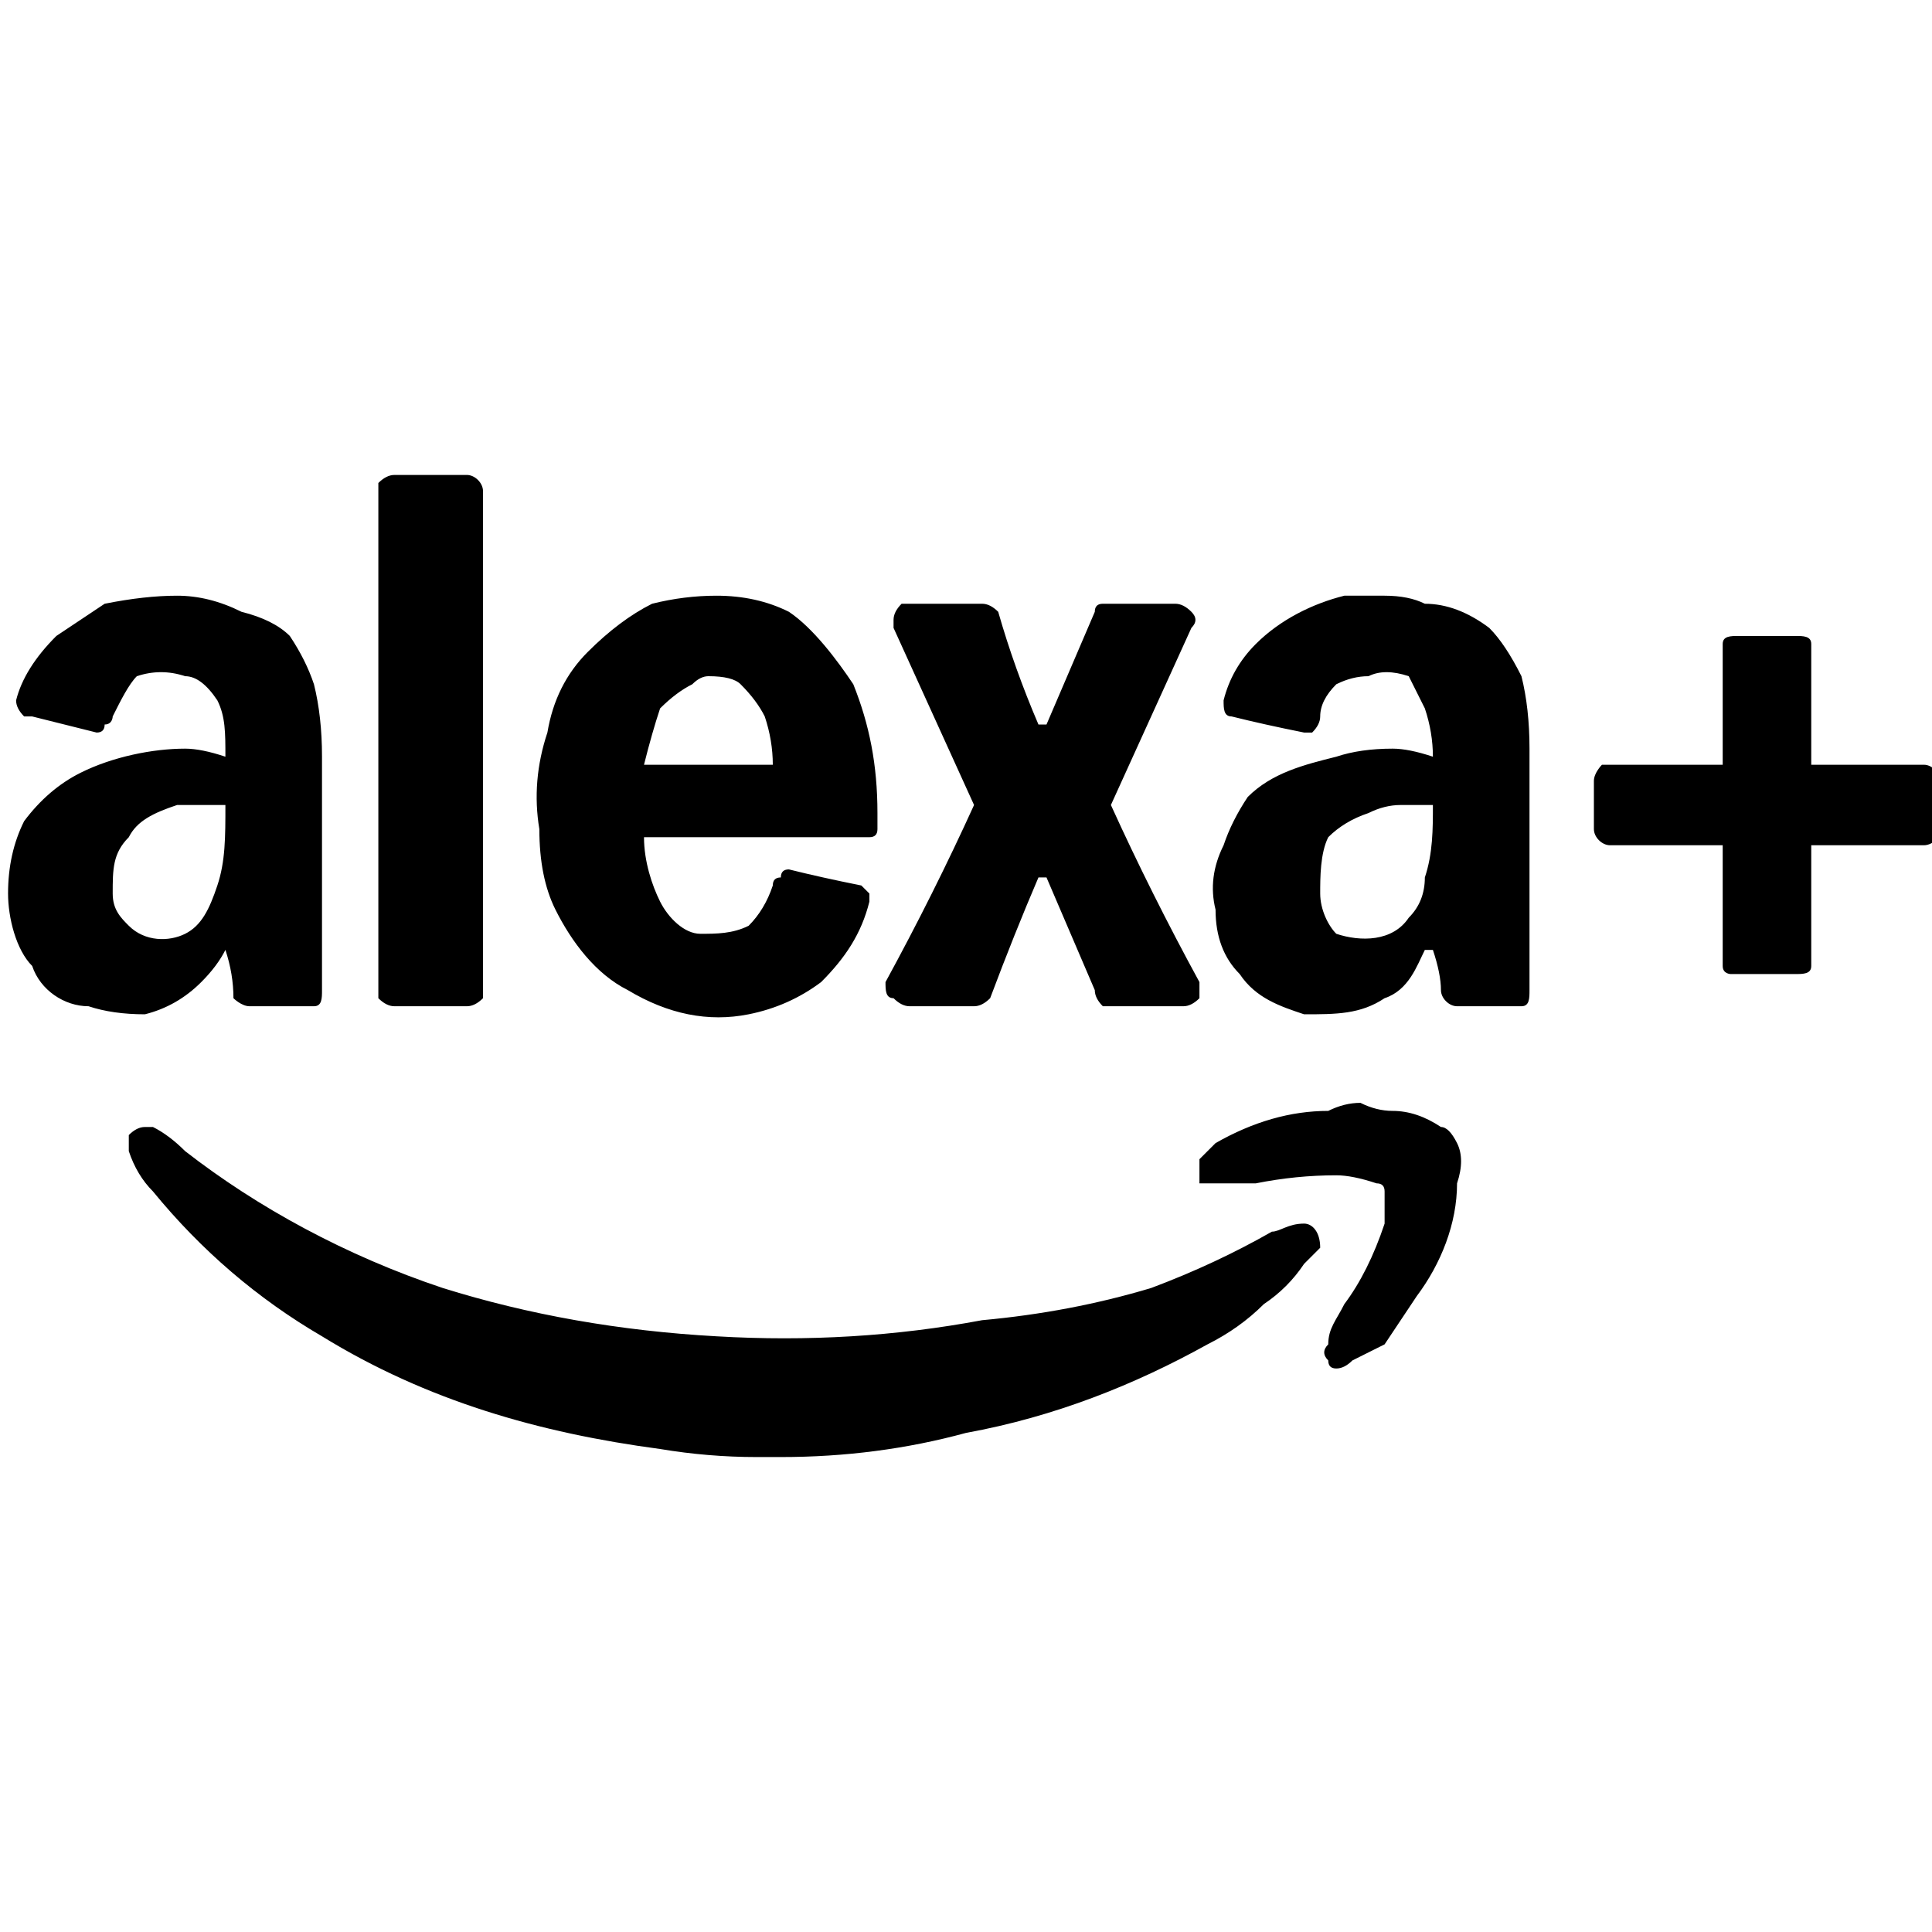
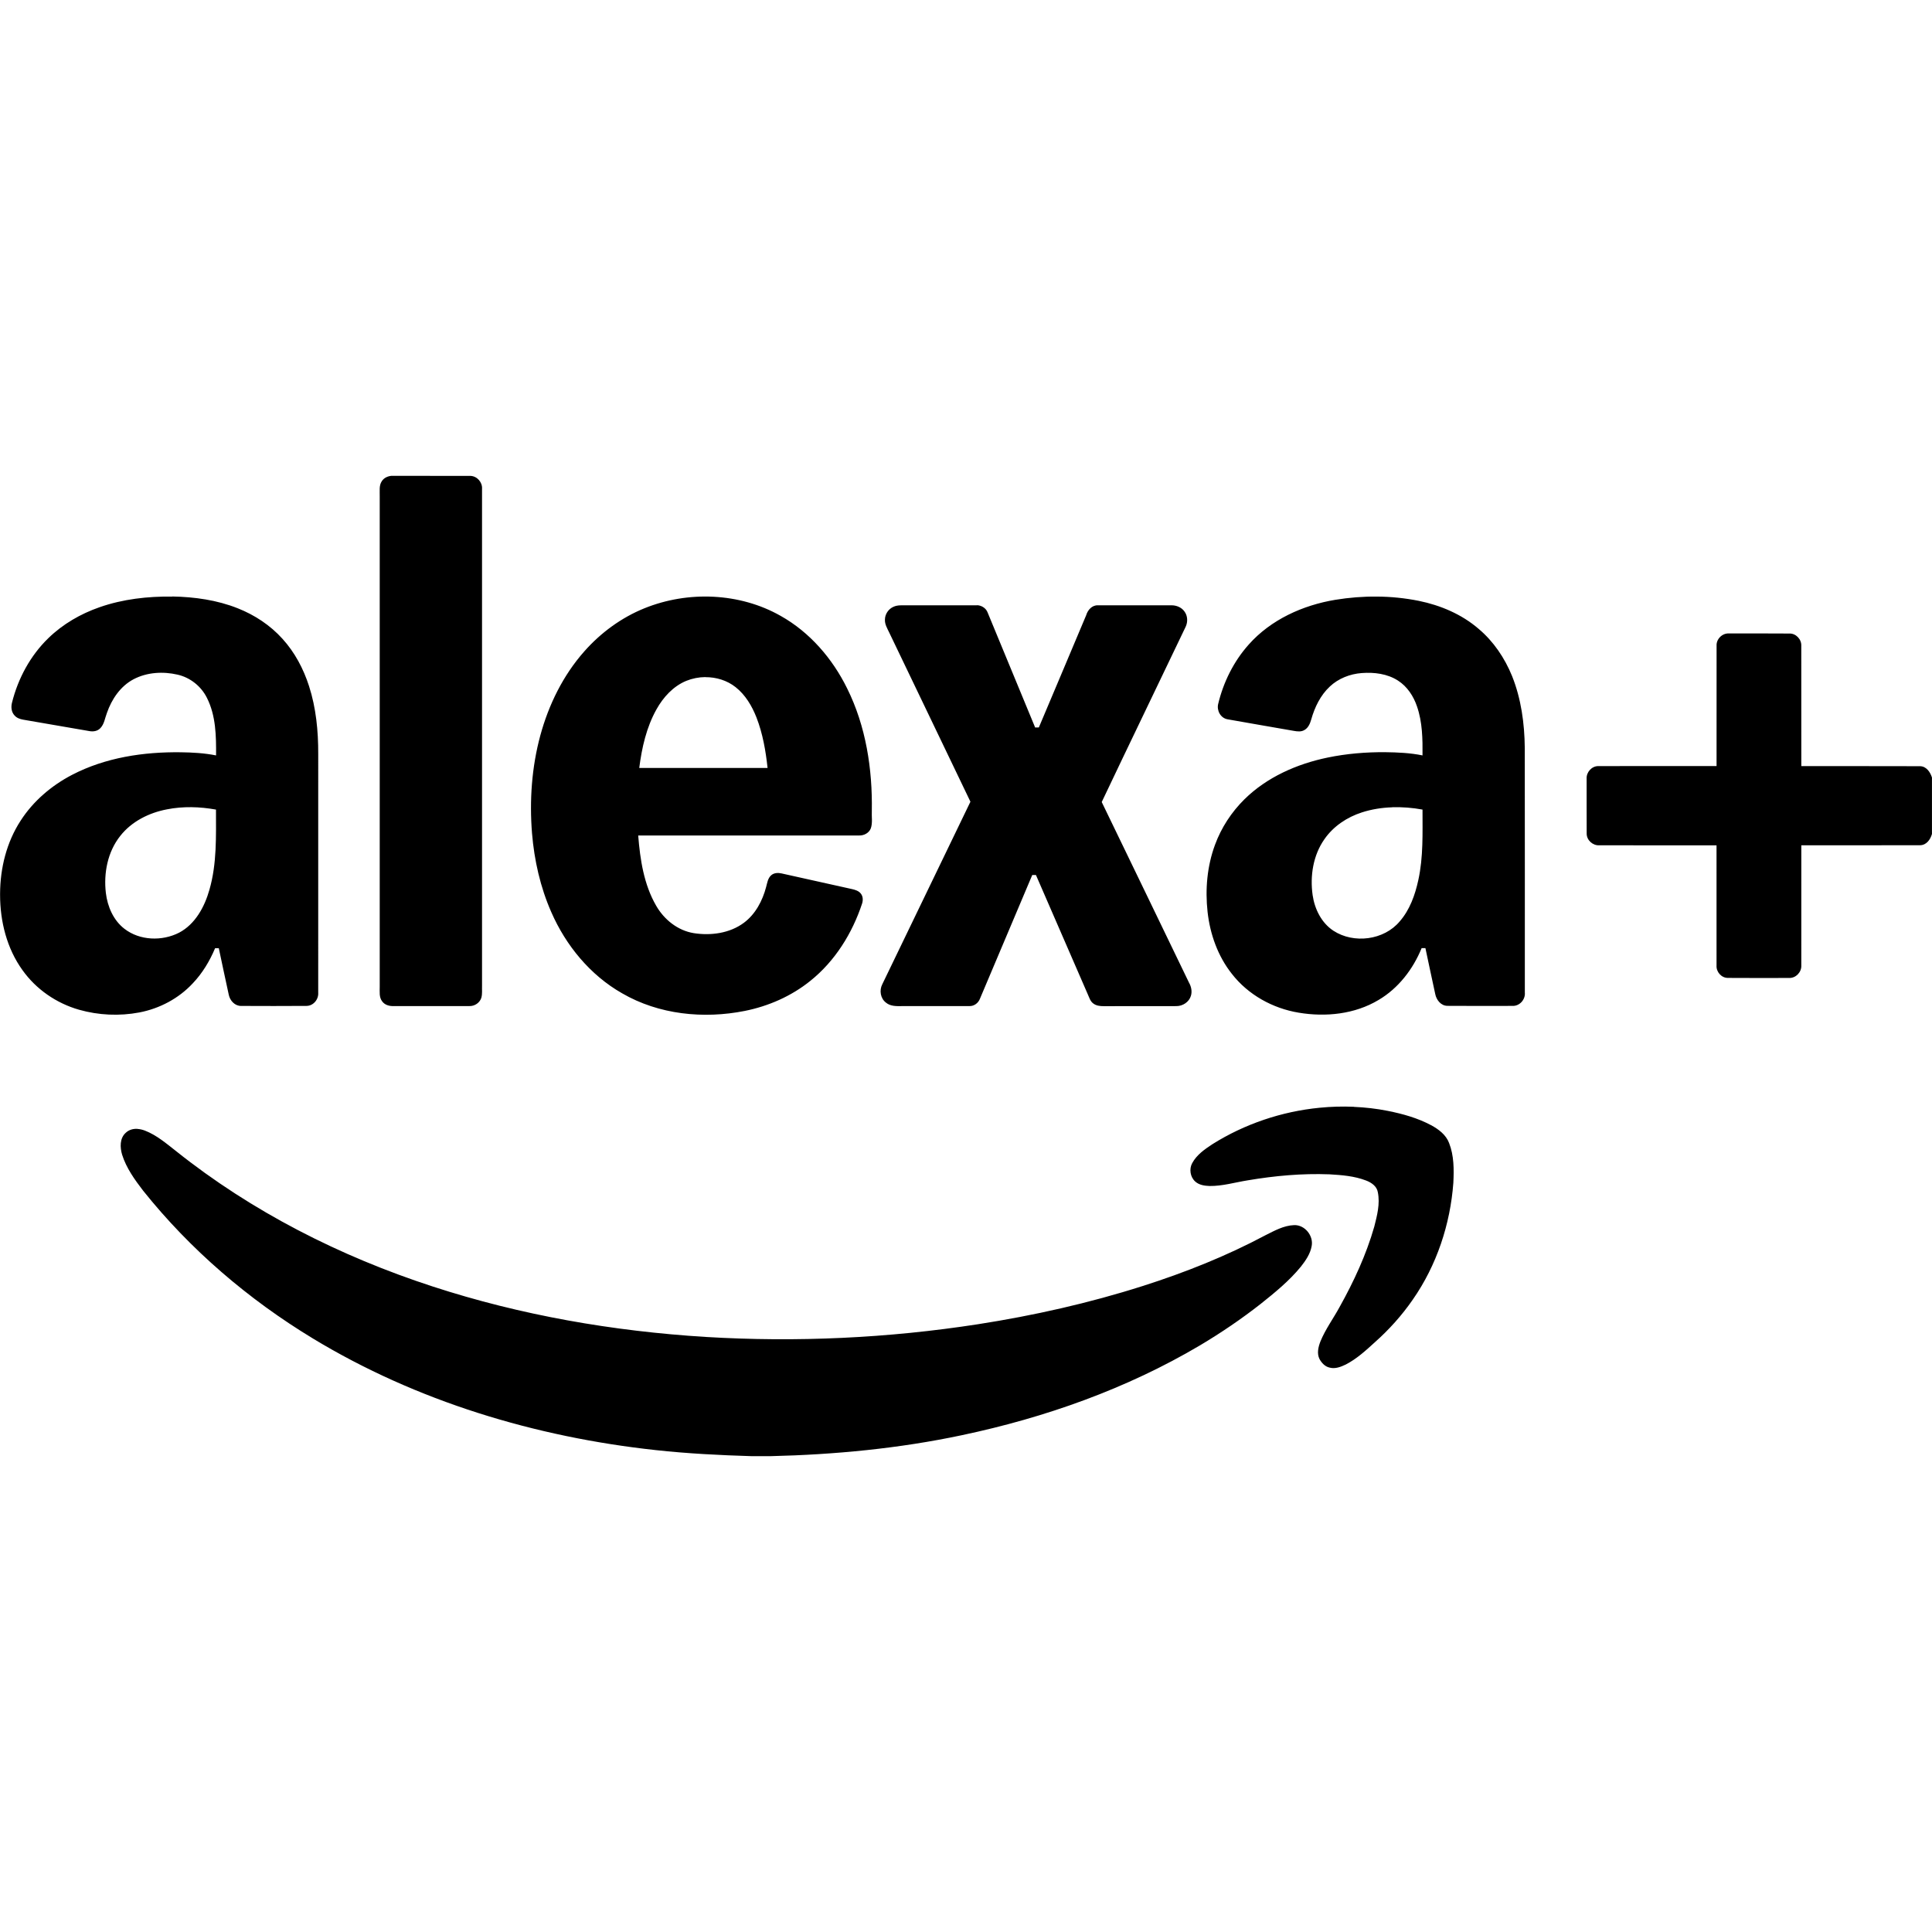
<svg xmlns="http://www.w3.org/2000/svg" version="1.2" viewBox="0 0 24 24" width="24" height="24">
  <style />
-   <path d="m4.9 5.9q-0.1 0-0.2 0.1c0 0 0 0.1 0 0.2q0 3 0 6.1c0 0 0 0.1 0 0.1q0.1 0.1 0.2 0.1 0.5 0 0.9 0 0.1 0 0.2-0.1 0-0.1 0-0.2 0-3 0-6.1c0-0.1-0.1-0.2-0.2-0.2zm12.3 1.5q-0.3 0-0.5 0c-0.4 0.1-0.8 0.3-1.1 0.6q-0.3 0.3-0.4 0.7c0 0.1 0 0.2 0.1 0.2q0.4 0.1 0.9 0.2 0 0 0.1 0 0.1-0.1 0.1-0.2 0-0.2 0.2-0.4 0.2-0.1 0.4-0.1 0.2-0.1 0.5 0 0.1 0.2 0.2 0.4 0.1 0.3 0.1 0.6-0.3-0.1-0.5-0.1-0.4 0-0.7 0.1c-0.4 0.1-0.8 0.2-1.1 0.5q-0.2 0.3-0.3 0.6-0.2 0.4-0.1 0.8 0 0.5 0.3 0.8c0.2 0.3 0.5 0.4 0.8 0.5 0.4 0 0.7 0 1-0.2 0.3-0.1 0.4-0.4 0.5-0.6q0.1 0 0.1 0 0.1 0.3 0.1 0.5c0 0.1 0.1 0.2 0.2 0.2q0.4 0 0.8 0c0.1 0 0.1-0.1 0.1-0.2q0-1.5 0-3 0-0.5-0.1-0.9-0.2-0.4-0.4-0.6-0.4-0.3-0.8-0.3-0.2-0.1-0.5-0.1zm-15 0q-0.4 0-0.9 0.1-0.3 0.2-0.6 0.4-0.4 0.4-0.5 0.8 0 0.1 0.1 0.2 0 0 0.1 0 0.4 0.1 0.8 0.2 0.1 0 0.1-0.1c0.1 0 0.1-0.1 0.1-0.1 0.1-0.2 0.2-0.4 0.3-0.5q0.3-0.1 0.6 0 0.2 0 0.4 0.3c0.1 0.2 0.1 0.4 0.1 0.7q-0.3-0.1-0.5-0.1c-0.4 0-0.9 0.1-1.3 0.3q-0.4 0.2-0.7 0.6-0.2 0.4-0.2 0.9c0 0.3 0.1 0.7 0.3 0.9 0.1 0.3 0.4 0.5 0.7 0.5q0.3 0.1 0.7 0.1 0.4-0.1 0.7-0.4 0.2-0.2 0.3-0.4 0.1 0.3 0.1 0.6c0 0 0.1 0.1 0.2 0.1q0.4 0 0.8 0c0.1 0 0.1-0.1 0.1-0.2q0-1.5 0-2.9 0-0.5-0.1-0.9-0.1-0.3-0.3-0.6-0.2-0.2-0.6-0.3-0.4-0.2-0.8-0.2zm6.7 0q-0.4 0-0.8 0.1-0.4 0.2-0.8 0.6-0.4 0.4-0.5 1-0.2 0.6-0.1 1.2 0 0.6 0.2 1c0.2 0.4 0.5 0.8 0.9 1 0.5 0.3 1 0.4 1.5 0.3q0.5-0.1 0.9-0.4c0.3-0.3 0.5-0.6 0.6-1q0-0.1 0-0.1-0.1-0.1-0.1-0.1-0.5-0.1-0.9-0.2-0.1 0-0.1 0.1-0.1 0-0.1 0.1-0.1 0.3-0.3 0.5c-0.2 0.1-0.4 0.1-0.6 0.1-0.2 0-0.4-0.2-0.5-0.4-0.1-0.2-0.2-0.5-0.2-0.8q1.4 0 2.8 0 0.1 0 0.1-0.1c0-0.1 0-0.2 0-0.2 0-0.6-0.1-1.1-0.3-1.6-0.2-0.3-0.5-0.7-0.8-0.9q-0.4-0.2-0.9-0.2zm3.3 0.1q0 0 0 0-0.4 0-0.9 0 0 0-0.1 0-0.1 0.1-0.1 0.2 0 0.1 0 0.1 0.5 1.1 1 2.2-0.5 1.1-1.1 2.2c0 0.1 0 0.2 0.1 0.2q0.1 0.1 0.2 0.1 0.4 0 0.8 0 0.1 0 0.2-0.1 0.3-0.8 0.6-1.5 0 0 0.1 0 0.3 0.7 0.6 1.4 0 0.1 0.1 0.2 0 0 0.1 0 0.4 0 0.9 0 0.1 0 0.2-0.1 0-0.1 0-0.2-0.6-1.1-1.1-2.2 0.5-1.1 1-2.2 0.1-0.1 0-0.2-0.1-0.1-0.2-0.1-0.4 0-0.9 0-0.1 0-0.1 0.1-0.3 0.7-0.6 1.4 0 0-0.1 0-0.3-0.7-0.5-1.4-0.1-0.1-0.2-0.1zm9.4 0.4c-0.1 0-0.2 0-0.2 0.1q0 0.8 0 1.5-0.7 0-1.5 0c0 0-0.1 0.1-0.1 0.2q0 0.3 0 0.6c0 0.1 0.1 0.2 0.2 0.2q0.7 0 1.4 0 0 0.7 0 1.5c0 0.1 0.1 0.1 0.1 0.1q0.4 0 0.8 0c0.1 0 0.2 0 0.2-0.1q0-0.8 0-1.5 0.7 0 1.4 0c0.1 0 0.2-0.1 0.2-0.1v-0.7c0-0.1-0.1-0.2-0.2-0.2q-0.7 0-1.4 0 0-0.7 0-1.5c0-0.1-0.1-0.1-0.2-0.1q-0.4 0-0.7 0zm-12.8 0.5q0.3 0 0.4 0.1 0.2 0.2 0.3 0.4 0.1 0.3 0.1 0.6-0.8 0-1.6 0 0.1-0.4 0.2-0.7 0.2-0.2 0.4-0.3 0.1-0.1 0.2-0.1zm-6.3 1.6q0.1 0 0.3 0c0 0.4 0 0.7-0.1 1-0.1 0.3-0.2 0.5-0.4 0.6-0.2 0.1-0.5 0.1-0.7-0.1-0.1-0.1-0.2-0.2-0.2-0.4 0-0.3 0-0.5 0.2-0.7 0.1-0.2 0.3-0.3 0.6-0.4q0.1 0 0.3 0zm14.9 0q0.2 0 0.4 0c0 0.3 0 0.6-0.1 0.9q0 0.3-0.2 0.5c-0.2 0.3-0.6 0.3-0.9 0.2-0.1-0.1-0.2-0.3-0.2-0.5 0-0.2 0-0.5 0.1-0.7q0.2-0.2 0.5-0.3 0.2-0.1 0.4-0.1zm-0.5 3.7q-0.2 0-0.4 0.1-0.7 0-1.4 0.4-0.1 0.1-0.2 0.2c0 0.1 0 0.2 0 0.3q0.1 0 0.2 0c0.2 0 0.3 0 0.5 0q0.5-0.1 1-0.1 0.2 0 0.5 0.1 0.1 0 0.1 0.1c0 0.1 0 0.3 0 0.4q-0.2 0.6-0.5 1c-0.1 0.2-0.2 0.3-0.2 0.5q-0.1 0.1 0 0.2 0 0.1 0.1 0.1 0.1 0 0.2-0.1 0.2-0.1 0.4-0.2 0.2-0.3 0.4-0.6c0.3-0.4 0.5-0.9 0.5-1.4q0.1-0.3 0-0.5-0.1-0.2-0.2-0.2-0.3-0.2-0.6-0.2-0.2 0-0.4-0.1zm-15.1 0.3q-0.1 0-0.2 0.1c0 0 0 0.1 0 0.2q0.1 0.3 0.3 0.5 0.9 1.1 2.1 1.8c1.3 0.8 2.7 1.2 4.2 1.4q0.6 0.1 1.2 0.1h0.3q1.2 0 2.3-0.3c1.1-0.2 2.1-0.6 3-1.1q0.4-0.2 0.7-0.5 0.3-0.2 0.5-0.5 0.1-0.1 0.2-0.2c0-0.2-0.1-0.3-0.2-0.3-0.2 0-0.3 0.1-0.4 0.1q-0.7 0.4-1.5 0.7-1 0.3-2.1 0.4-1.6 0.3-3.3 0.2-1.8-0.1-3.4-0.6c-1.2-0.4-2.3-1-3.2-1.7q-0.2-0.2-0.4-0.3-0.1 0-0.1 0z" />
+   <path d="m 4.861,5.911 c -0.046,0.005 -0.091,0.025 -0.117,0.065 -0.038,0.054 -0.025,0.124 -0.027,0.186 0,2.032 1.5e-4,4.064 0,6.096 0.001,0.061 -0.01,0.13 0.031,0.182 0.031,0.043 0.086,0.059 0.137,0.058 0.315,-2.9e-4 0.631,6e-4 0.946,-2.8e-4 0.066,0.002 0.13,-0.041 0.149,-0.105 0.013,-0.049 0.006,-0.1 0.008,-0.15 -1.5e-4,-2.057 0,-4.113 0,-6.169 0.006,-0.082 -0.06,-0.158 -0.142,-0.162 z M 17.107,7.411 c -0.174,-0.002 -0.348,0.012 -0.519,0.04 -0.404,0.067 -0.801,0.246 -1.076,0.556 -0.186,0.208 -0.314,0.466 -0.379,0.736 -0.021,0.081 0.028,0.176 0.114,0.192 0.275,0.05 0.55,0.095 0.825,0.144 0.044,0.008 0.093,0.014 0.133,-0.011 0.048,-0.027 0.07,-0.082 0.084,-0.132 0.043,-0.151 0.114,-0.299 0.231,-0.408 0.106,-0.1 0.25,-0.156 0.395,-0.167 0.155,-0.012 0.319,0.008 0.452,0.094 0.115,0.074 0.193,0.194 0.236,0.322 0.067,0.195 0.07,0.404 0.068,0.607 -0.151,-0.031 -0.307,-0.038 -0.461,-0.04 -0.241,-0.002 -0.483,0.018 -0.719,0.067 -0.381,0.079 -0.753,0.243 -1.032,0.518 -0.161,0.159 -0.288,0.353 -0.366,0.566 -0.098,0.265 -0.123,0.554 -0.092,0.834 0.031,0.277 0.128,0.55 0.302,0.769 0.202,0.26 0.508,0.429 0.831,0.482 0.335,0.056 0.696,0.019 0.991,-0.158 0.246,-0.145 0.428,-0.382 0.535,-0.644 0.015,-1.4e-4 0.031,-1.4e-4 0.047,0 0.041,0.19 0.08,0.38 0.122,0.57 0.014,0.073 0.07,0.146 0.151,0.147 0.27,0.002 0.54,0.001 0.81,6e-4 0.088,0.003 0.161,-0.08 0.152,-0.167 -2.9e-4,-1.013 10e-4,-2.026 -7.4e-4,-3.039 -0.003,-0.303 -0.045,-0.61 -0.158,-0.892 C 18.692,8.174 18.553,7.967 18.367,7.811 18.157,7.63 17.894,7.519 17.625,7.464 17.454,7.43 17.281,7.412 17.107,7.411 Z M 2.14,7.411 c -0.305,-0.004 -0.614,0.031 -0.903,0.132 -0.236,0.082 -0.457,0.21 -0.636,0.384 -0.224,0.217 -0.377,0.501 -0.452,0.802 -0.014,0.054 -0.008,0.117 0.032,0.159 0.027,0.031 0.067,0.045 0.107,0.052 0.274,0.047 0.549,0.095 0.823,0.142 0.047,0.009 0.101,5.9e-4 0.135,-0.036 0.05,-0.051 0.057,-0.125 0.082,-0.189 0.059,-0.171 0.168,-0.333 0.331,-0.419 0.167,-0.088 0.367,-0.099 0.548,-0.057 0.157,0.036 0.293,0.145 0.364,0.289 0.111,0.22 0.115,0.473 0.113,0.714 -0.145,-0.029 -0.292,-0.037 -0.439,-0.039 -0.462,-0.006 -0.935,0.065 -1.349,0.28 -0.256,0.133 -0.484,0.327 -0.64,0.57 -0.174,0.267 -0.253,0.587 -0.255,0.903 v 0.019 C 0.001,11.446 0.085,11.782 0.279,12.051 c 0.169,0.238 0.422,0.412 0.702,0.492 0.243,0.069 0.502,0.081 0.75,0.034 0.251,-0.048 0.488,-0.173 0.663,-0.361 0.12,-0.126 0.211,-0.277 0.278,-0.437 h 0.046 c 0.042,0.193 0.081,0.387 0.124,0.579 0.015,0.072 0.075,0.139 0.153,0.138 0.271,0.001 0.542,0.002 0.813,-2.9e-4 0.085,-4.4e-4 0.151,-0.081 0.145,-0.164 4.4e-4,-0.99 2.9e-4,-1.979 1.4e-4,-2.969 7.4e-4,-0.283 -0.027,-0.569 -0.114,-0.839 -0.069,-0.215 -0.177,-0.42 -0.33,-0.588 -0.151,-0.168 -0.345,-0.296 -0.555,-0.379 -0.258,-0.103 -0.538,-0.142 -0.815,-0.147 z m 6.723,0.002 c -0.292,-0.015 -0.587,0.034 -0.857,0.143 -0.287,0.116 -0.543,0.304 -0.748,0.536 -0.263,0.297 -0.442,0.662 -0.546,1.044 -0.107,0.395 -0.136,0.809 -0.103,1.216 0.028,0.336 0.103,0.669 0.239,0.978 0.181,0.415 0.484,0.784 0.88,1.009 0.456,0.265 1.012,0.321 1.524,0.219 0.295,-0.059 0.58,-0.184 0.815,-0.374 0.306,-0.245 0.521,-0.591 0.643,-0.962 0.012,-0.04 0.011,-0.088 -0.017,-0.122 -0.026,-0.033 -0.068,-0.046 -0.107,-0.055 -0.292,-0.065 -0.585,-0.13 -0.877,-0.195 -0.043,-0.01 -0.093,-0.008 -0.128,0.022 -0.043,0.037 -0.05,0.096 -0.064,0.147 -0.045,0.17 -0.132,0.337 -0.276,0.444 -0.176,0.131 -0.41,0.162 -0.622,0.129 -0.199,-0.032 -0.369,-0.168 -0.468,-0.341 -0.153,-0.264 -0.199,-0.573 -0.223,-0.872 0.915,-4.5e-4 1.829,0 2.744,-2.9e-4 0.06,0.002 0.122,-0.03 0.145,-0.087 0.025,-0.07 0.009,-0.145 0.013,-0.218 0.009,-0.52 -0.073,-1.052 -0.306,-1.521 C 10.342,8.182 10.06,7.854 9.698,7.651 9.443,7.506 9.155,7.428 8.863,7.413 Z M 12.142,7.519 c -0.008,-5.7e-4 -0.015,-5.4e-4 -0.023,8e-5 -0.286,4.5e-4 -0.572,1.5e-4 -0.858,1.5e-4 -0.054,7.4e-4 -0.11,-0.005 -0.161,0.018 -0.063,0.027 -0.107,0.092 -0.107,0.16 -0.003,0.058 0.029,0.109 0.053,0.16 0.336,0.701 0.673,1.401 1.009,2.102 -0.365,0.756 -0.73,1.512 -1.095,2.268 -0.039,0.075 -0.023,0.176 0.046,0.228 0.055,0.046 0.13,0.044 0.197,0.043 0.28,-4.4e-4 0.56,4.5e-4 0.84,-4.3e-4 0.059,0.002 0.111,-0.039 0.131,-0.093 0.216,-0.512 0.432,-1.023 0.649,-1.535 0.011,0 0.035,1.5e-4 0.046,1.5e-4 0.215,0.494 0.429,0.988 0.644,1.482 0.018,0.039 0.03,0.085 0.066,0.112 0.037,0.03 0.086,0.035 0.133,0.035 0.3,-7.3e-4 0.601,4.6e-4 0.901,-7.2e-4 0.079,7.4e-4 0.159,-0.051 0.181,-0.128 0.017,-0.055 0.004,-0.115 -0.024,-0.164 -0.362,-0.747 -0.721,-1.496 -1.084,-2.243 0.345,-0.727 0.696,-1.451 1.043,-2.178 0.028,-0.06 0.025,-0.135 -0.015,-0.189 -0.036,-0.051 -0.099,-0.077 -0.16,-0.077 -0.305,-1.4e-4 -0.61,-1.5e-4 -0.916,1.5e-4 -0.072,-0.003 -0.126,0.058 -0.145,0.123 -0.195,0.465 -0.392,0.929 -0.588,1.394 -0.016,1.5e-4 -0.031,4.2e-4 -0.046,8.6e-4 -0.198,-0.477 -0.394,-0.953 -0.591,-1.43 -0.02,-0.052 -0.072,-0.085 -0.126,-0.089 z M 21.476,7.869 c -0.083,-0.004 -0.157,0.071 -0.152,0.153 -5.9e-4,0.498 0,0.996 -2.9e-4,1.494 -0.49,7.4e-4 -0.981,-7.5e-4 -1.471,7.2e-4 -0.081,5.9e-4 -0.148,0.077 -0.143,0.157 5.9e-4,0.227 -9e-4,0.454 5.8e-4,0.681 -6e-4,0.082 0.075,0.15 0.156,0.146 0.486,2.9e-4 0.971,-1.6e-4 1.457,2.9e-4 2.9e-4,0.498 -1.5e-4,0.995 1.4e-4,1.493 -0.005,0.079 0.06,0.154 0.141,0.154 0.254,0.002 0.509,9e-4 0.763,6.1e-4 0.082,0.002 0.153,-0.073 0.149,-0.155 4.4e-4,-0.498 -1.5e-4,-0.995 1.4e-4,-1.493 0.492,-0.001 0.983,10e-4 1.475,-0.001 0.079,-4.5e-4 0.129,-0.071 0.148,-0.14 V 9.659 c -0.021,-0.068 -0.07,-0.14 -0.148,-0.141 -0.492,-0.002 -0.983,-3e-4 -1.475,-10e-4 -4.4e-4,-0.498 3e-4,-0.997 -4.3e-4,-1.495 0.004,-0.08 -0.067,-0.155 -0.147,-0.152 C 21.978,7.868 21.727,7.869 21.476,7.869 Z M 8.762,8.412 c 0.135,-0.001 0.27,0.04 0.376,0.124 0.122,0.096 0.203,0.234 0.259,0.376 0.078,0.201 0.115,0.414 0.138,0.628 -0.531,-2.9e-4 -1.063,0 -1.594,-1.4e-4 0.032,-0.251 0.089,-0.505 0.214,-0.728 0.084,-0.151 0.208,-0.287 0.37,-0.354 0.074,-0.03 0.155,-0.046 0.236,-0.047 z m -6.384,1.615 c 0.102,10e-4 0.204,0.012 0.305,0.03 0,0.332 0.012,0.671 -0.081,0.994 -0.06,0.213 -0.176,0.43 -0.379,0.536 -0.211,0.107 -0.487,0.098 -0.677,-0.049 -0.138,-0.106 -0.211,-0.277 -0.231,-0.446 -0.029,-0.246 0.022,-0.511 0.179,-0.708 0.141,-0.18 0.358,-0.288 0.58,-0.33 0.1,-0.02 0.203,-0.028 0.305,-0.027 z m 14.914,8.6e-4 c 0.127,-0.004 0.254,0.006 0.379,0.029 -4.4e-4,0.292 0.011,0.588 -0.052,0.875 -0.04,0.185 -0.106,0.371 -0.232,0.515 -0.196,0.233 -0.57,0.28 -0.823,0.115 -0.149,-0.098 -0.233,-0.27 -0.258,-0.442 -0.034,-0.239 0.006,-0.496 0.147,-0.696 0.111,-0.16 0.281,-0.273 0.465,-0.332 0.121,-0.039 0.247,-0.059 0.374,-0.063 z m -0.474,3.721 c -0.142,-0.006 -0.285,-0.002 -0.426,0.012 -0.47,0.046 -0.93,0.201 -1.33,0.452 -0.096,0.063 -0.196,0.132 -0.252,0.236 -0.04,0.073 -0.025,0.173 0.038,0.229 0.048,0.043 0.115,0.053 0.178,0.055 0.16,0.002 0.315,-0.045 0.472,-0.07 0.336,-0.057 0.677,-0.088 1.017,-0.075 0.153,0.009 0.31,0.021 0.455,0.077 0.066,0.025 0.134,0.071 0.146,0.146 0.029,0.143 -0.009,0.288 -0.044,0.426 -0.1,0.35 -0.254,0.682 -0.431,0.999 -0.078,0.144 -0.177,0.277 -0.239,0.43 -0.026,0.068 -0.045,0.147 -0.011,0.216 0.027,0.049 0.069,0.095 0.126,0.107 0.069,0.019 0.139,-0.009 0.2,-0.038 0.136,-0.07 0.249,-0.174 0.361,-0.276 0.178,-0.158 0.338,-0.336 0.473,-0.532 0.296,-0.425 0.465,-0.934 0.503,-1.45 0.008,-0.165 0.009,-0.337 -0.053,-0.494 -0.038,-0.102 -0.13,-0.171 -0.223,-0.221 -0.168,-0.09 -0.353,-0.141 -0.538,-0.178 -0.14,-0.028 -0.281,-0.044 -0.423,-0.05 z M 1.708,14.023 c -0.053,-0.003 -0.106,0.011 -0.146,0.049 -0.076,0.068 -0.072,0.182 -0.045,0.272 0.052,0.166 0.156,0.31 0.261,0.447 0.585,0.732 1.307,1.35 2.107,1.835 1.29,0.782 2.768,1.226 4.263,1.388 0.395,0.043 0.792,0.063 1.189,0.075 h 0.235 c 0.798,-0.019 1.597,-0.095 2.379,-0.261 1.033,-0.218 2.044,-0.576 2.955,-1.115 0.262,-0.156 0.514,-0.327 0.754,-0.515 0.177,-0.141 0.355,-0.286 0.499,-0.462 0.06,-0.076 0.118,-0.16 0.135,-0.257 0.025,-0.128 -0.086,-0.266 -0.219,-0.26 -0.129,0.005 -0.244,0.07 -0.356,0.126 -0.486,0.259 -0.999,0.463 -1.523,0.63 -0.668,0.213 -1.354,0.367 -2.047,0.475 -1.117,0.173 -2.253,0.226 -3.382,0.158 -1.15,-0.071 -2.296,-0.269 -3.393,-0.627 -1.148,-0.374 -2.245,-0.929 -3.19,-1.684 -0.12,-0.094 -0.239,-0.196 -0.383,-0.252 -0.029,-0.011 -0.061,-0.019 -0.092,-0.021 z" />
</svg>
